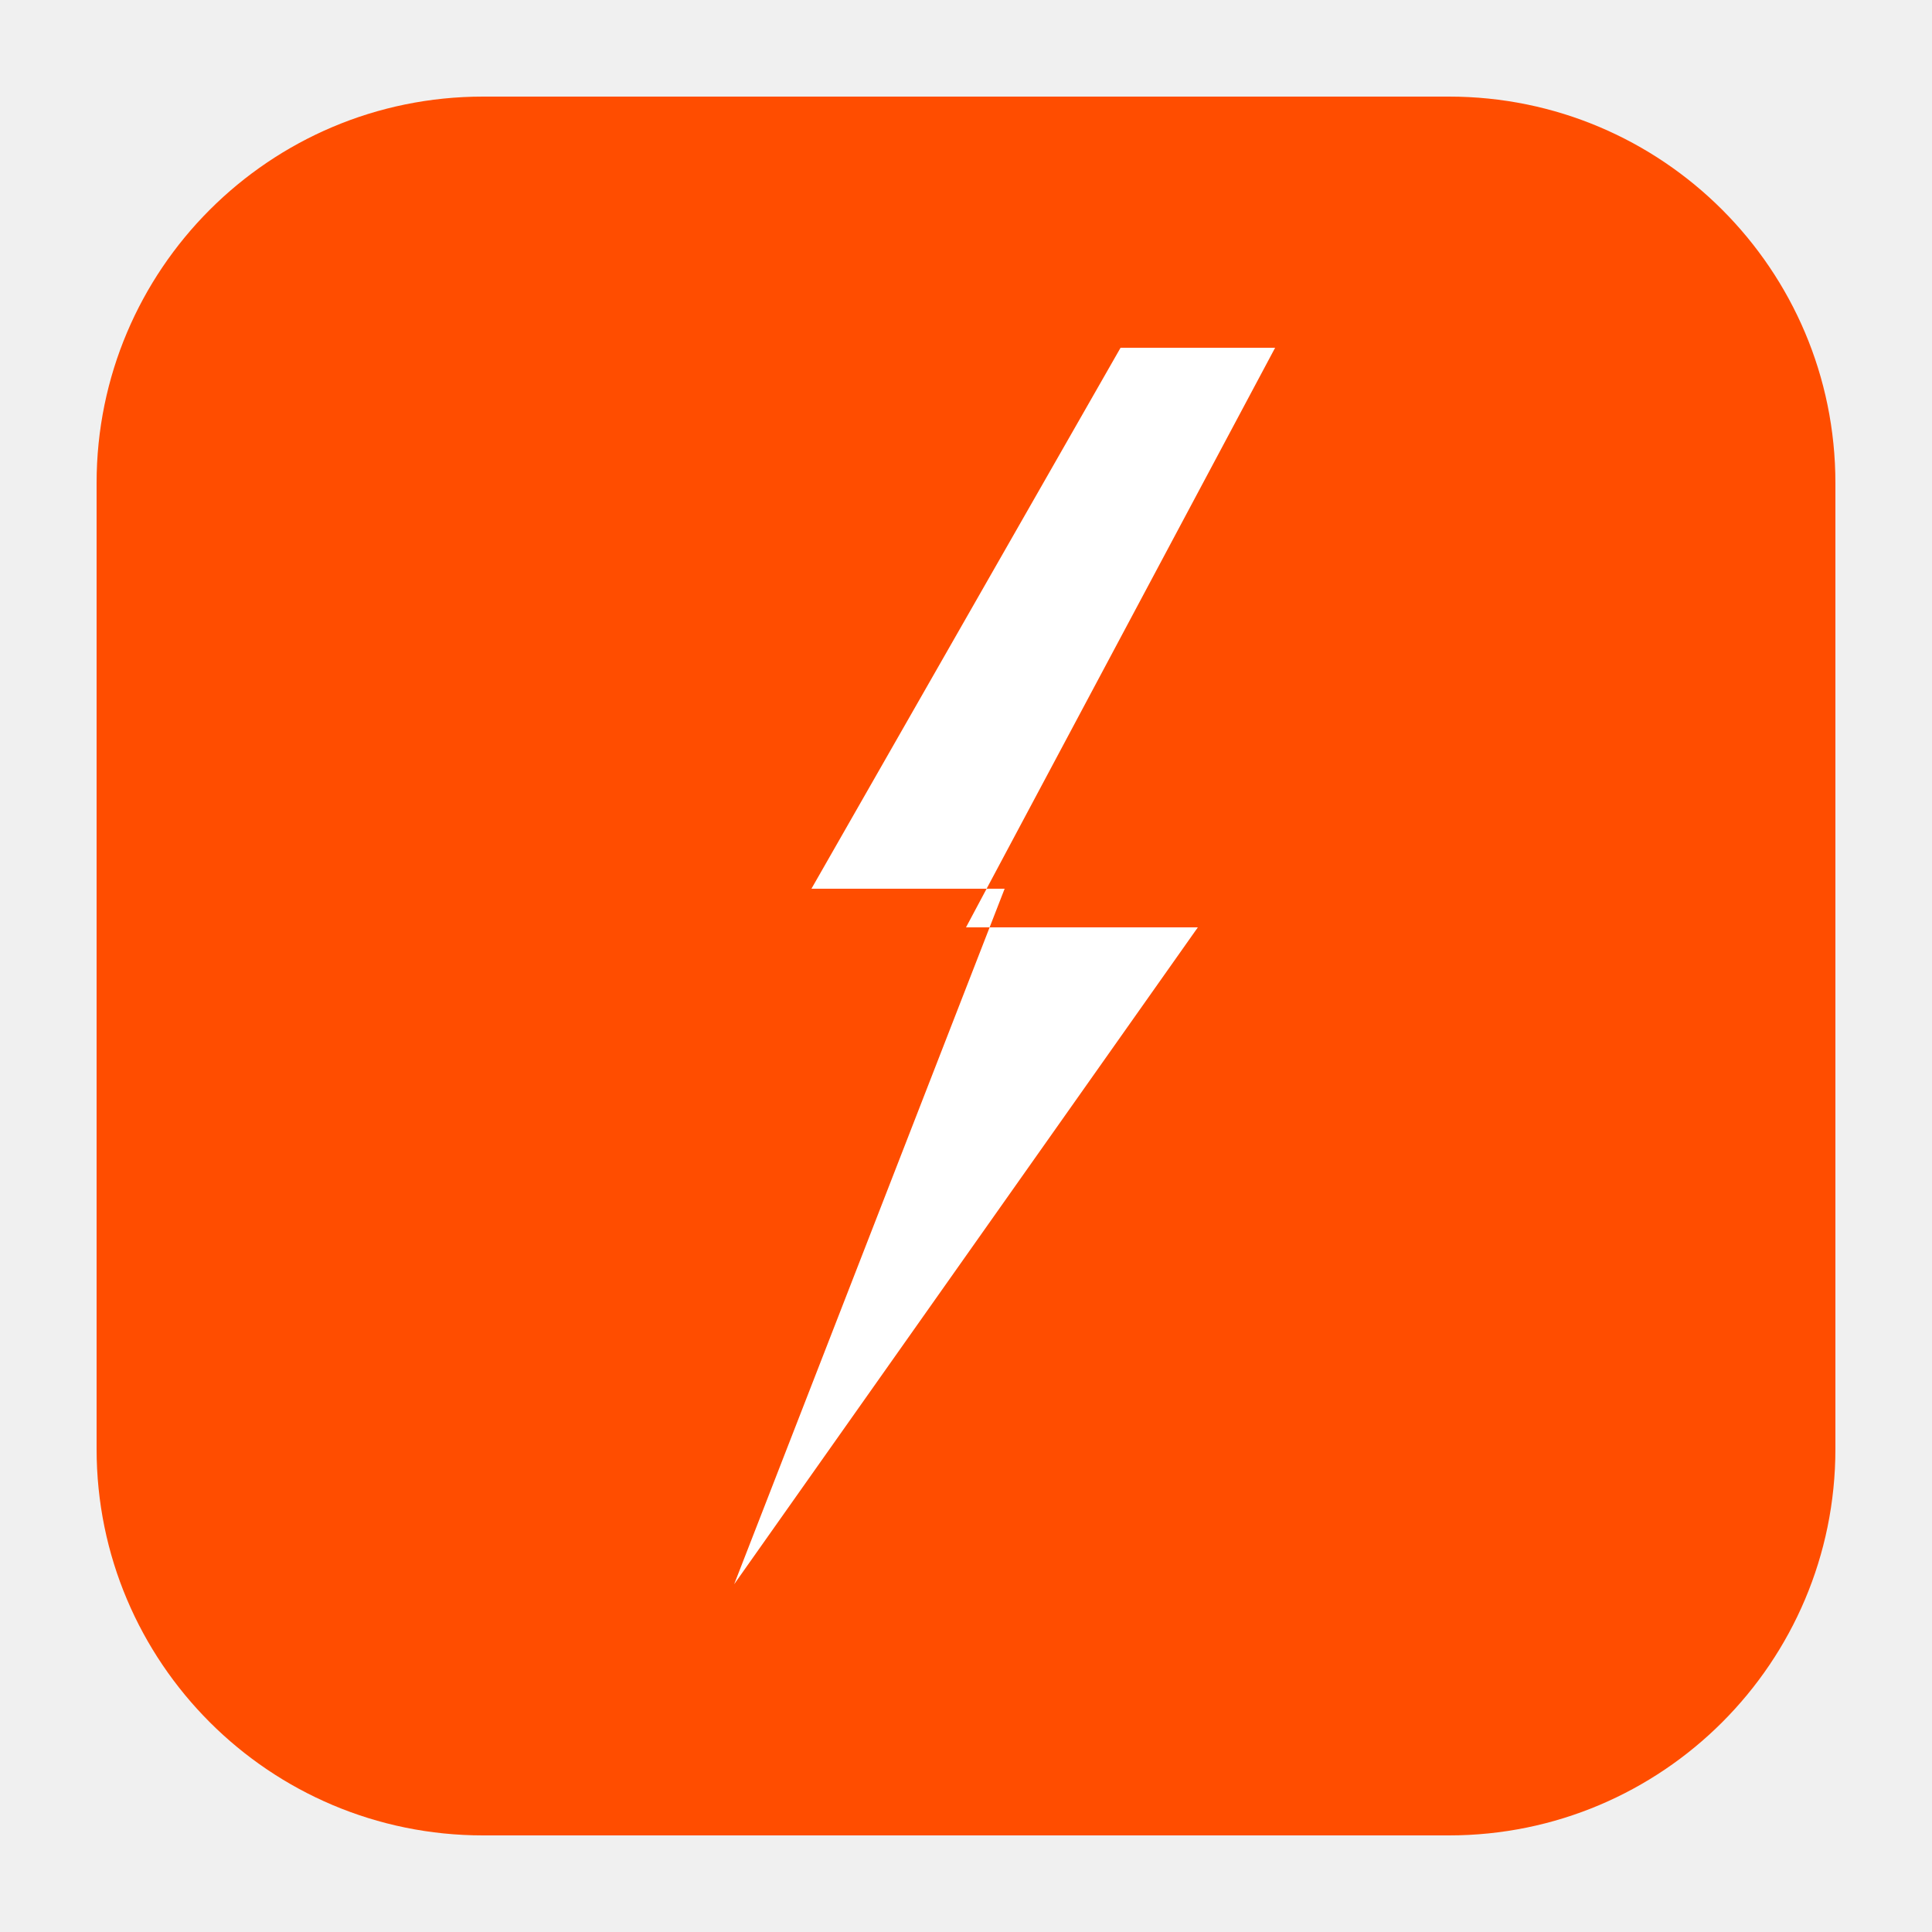
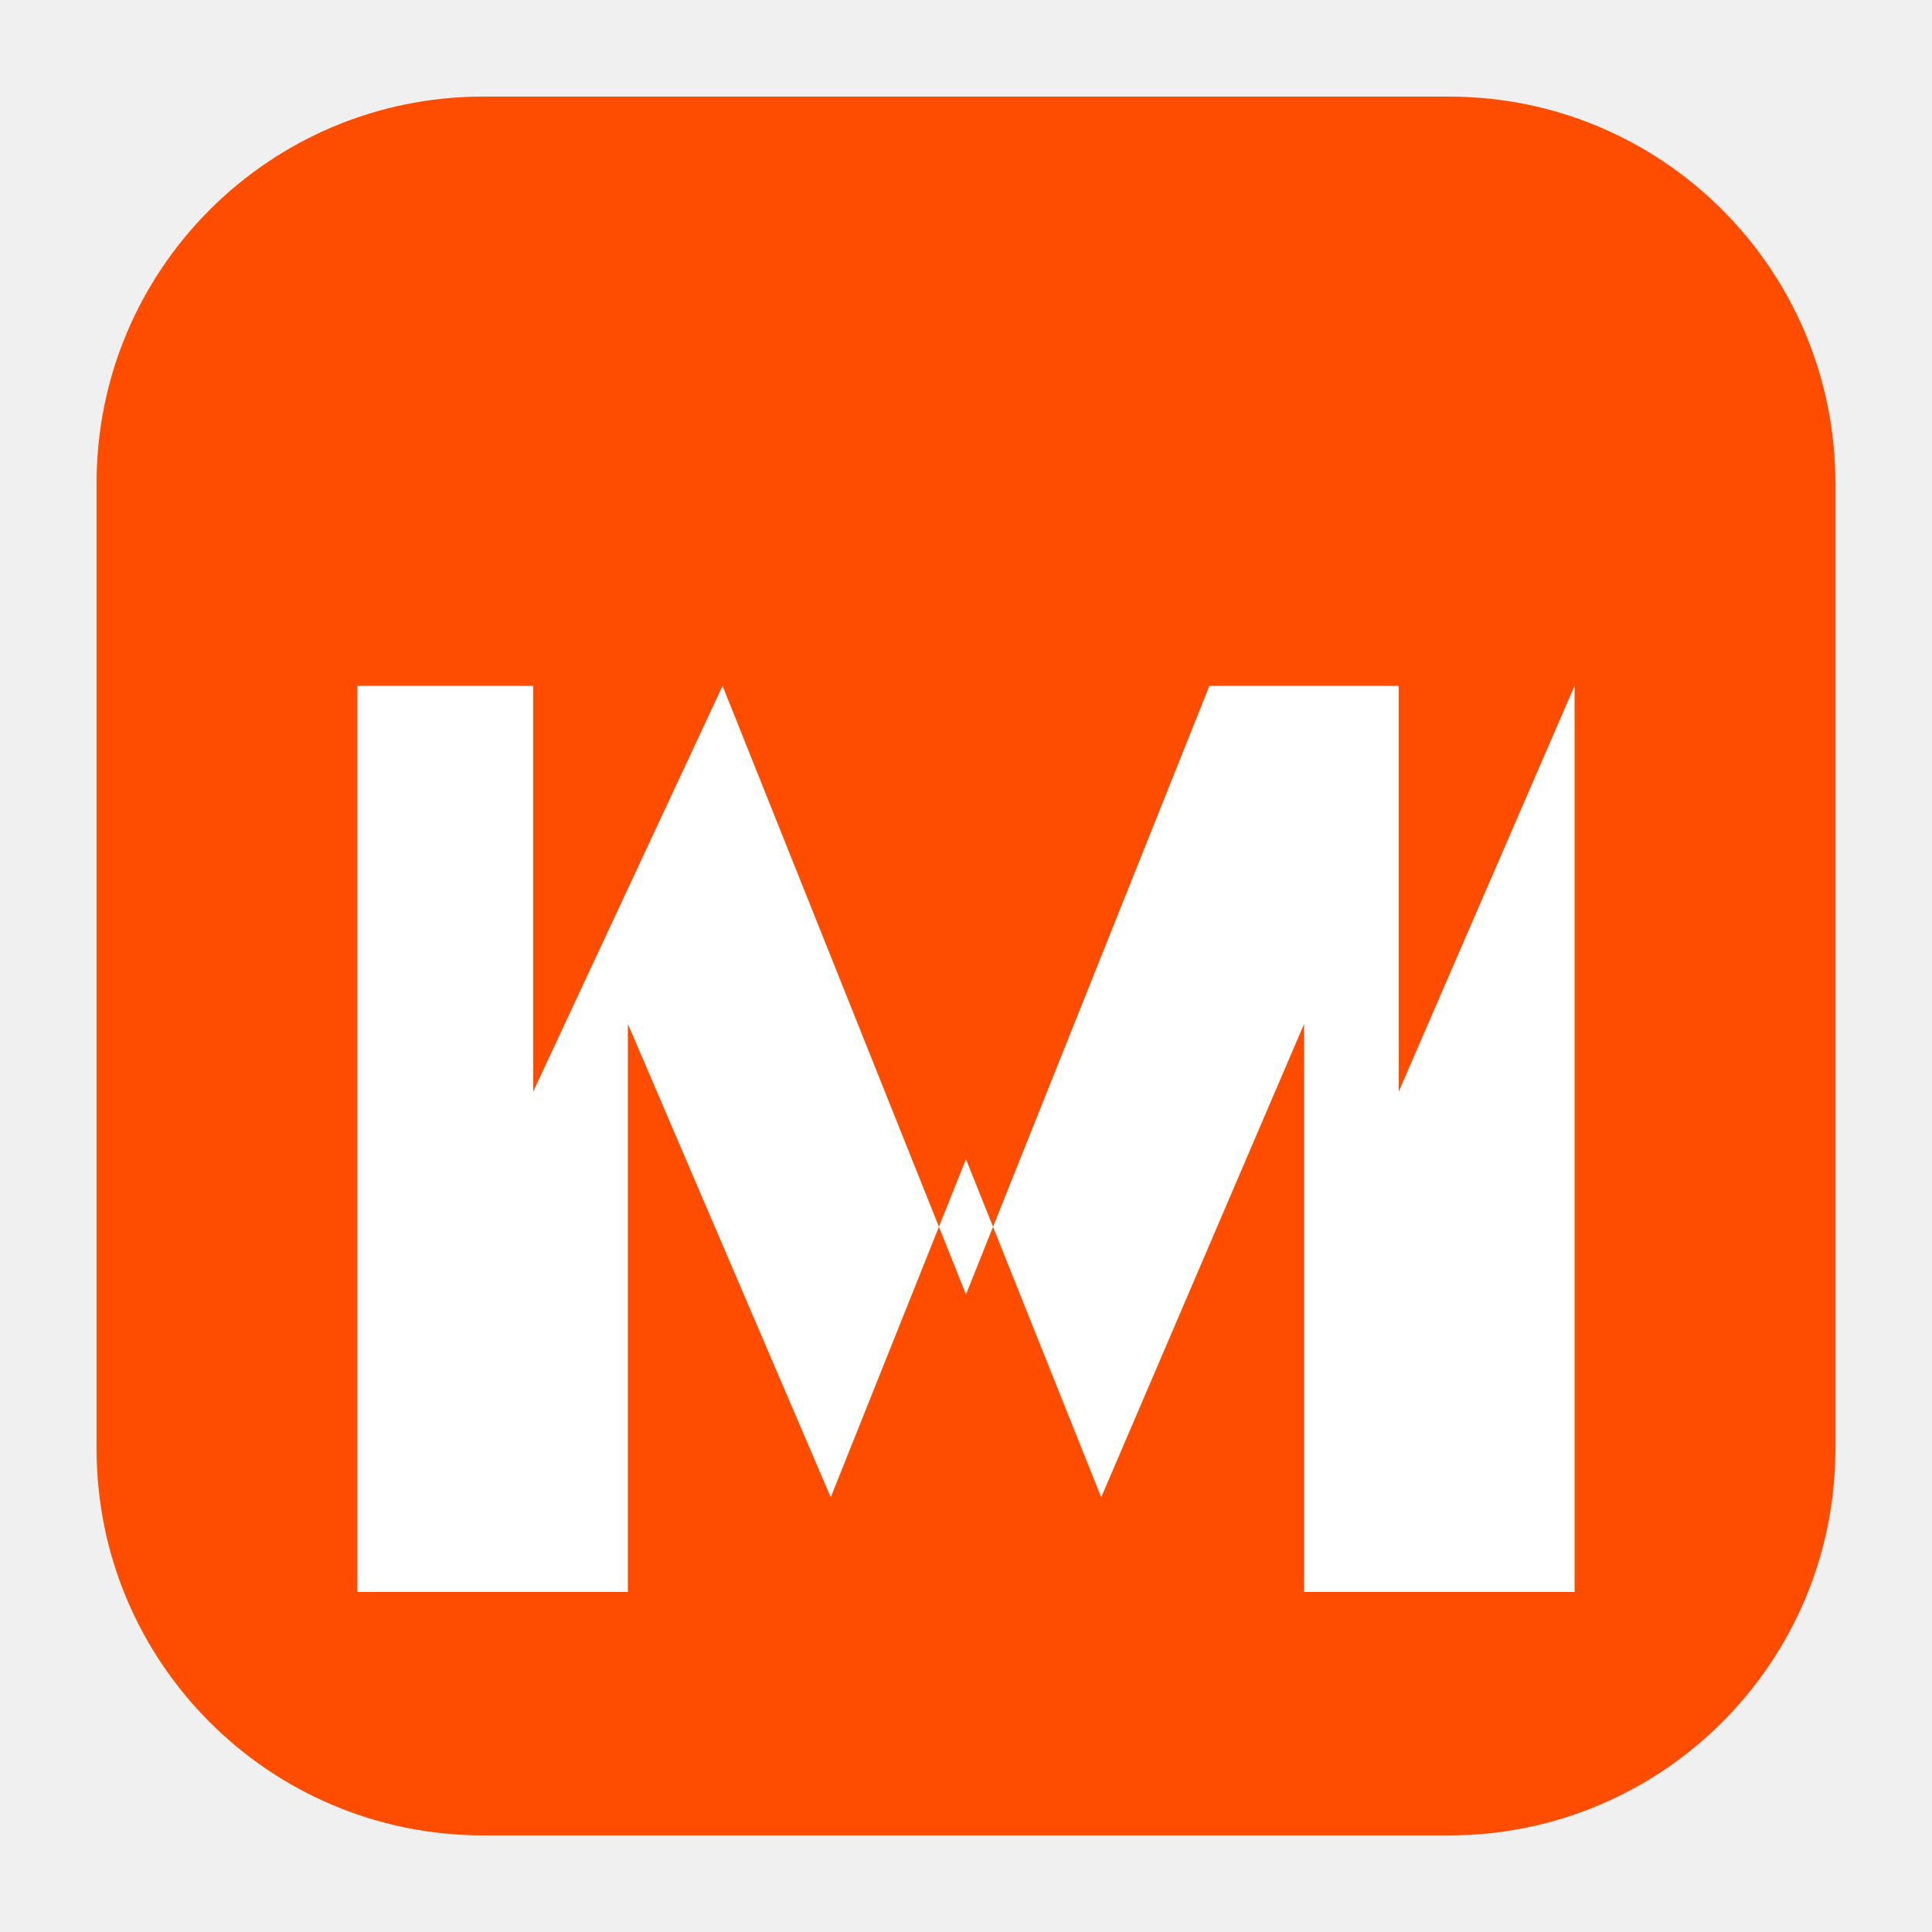
<svg xmlns="http://www.w3.org/2000/svg" width="32" height="32" viewBox="0 0 100 100" fill="none">
  <rect x="5" y="5" width="90" height="90" rx="20" fill="#FF4D00" />
-   <path d="M58 18 L42 46 L52 46 L38 82 L62 48 L50 48 L66 18 Z" fill="#fff" />
+   <g transform="translate(15, 18) scale(0.7)">
+     <path d="M5 92 L5 25 L18 25 L18 55 L32 25 L50 70 L68 25 L82 25 L82 55 L95 25 L95 92 L75 92 L75 50 L60 85 L50 60 L40 85 L25 50 L25 92 Z" fill="#fff" />
+   </g>
</svg>
